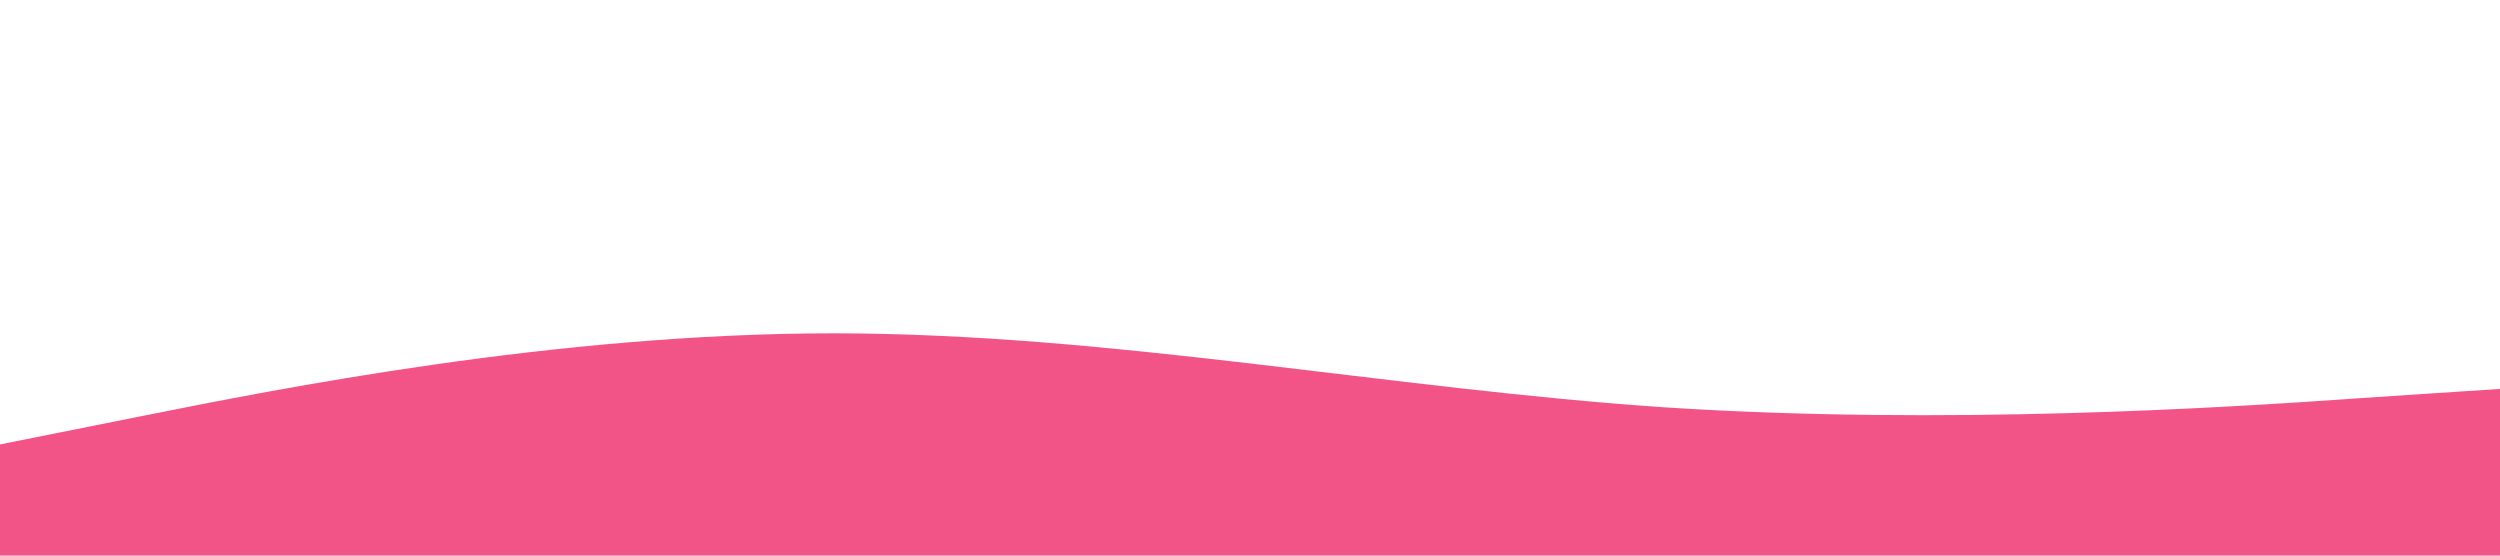
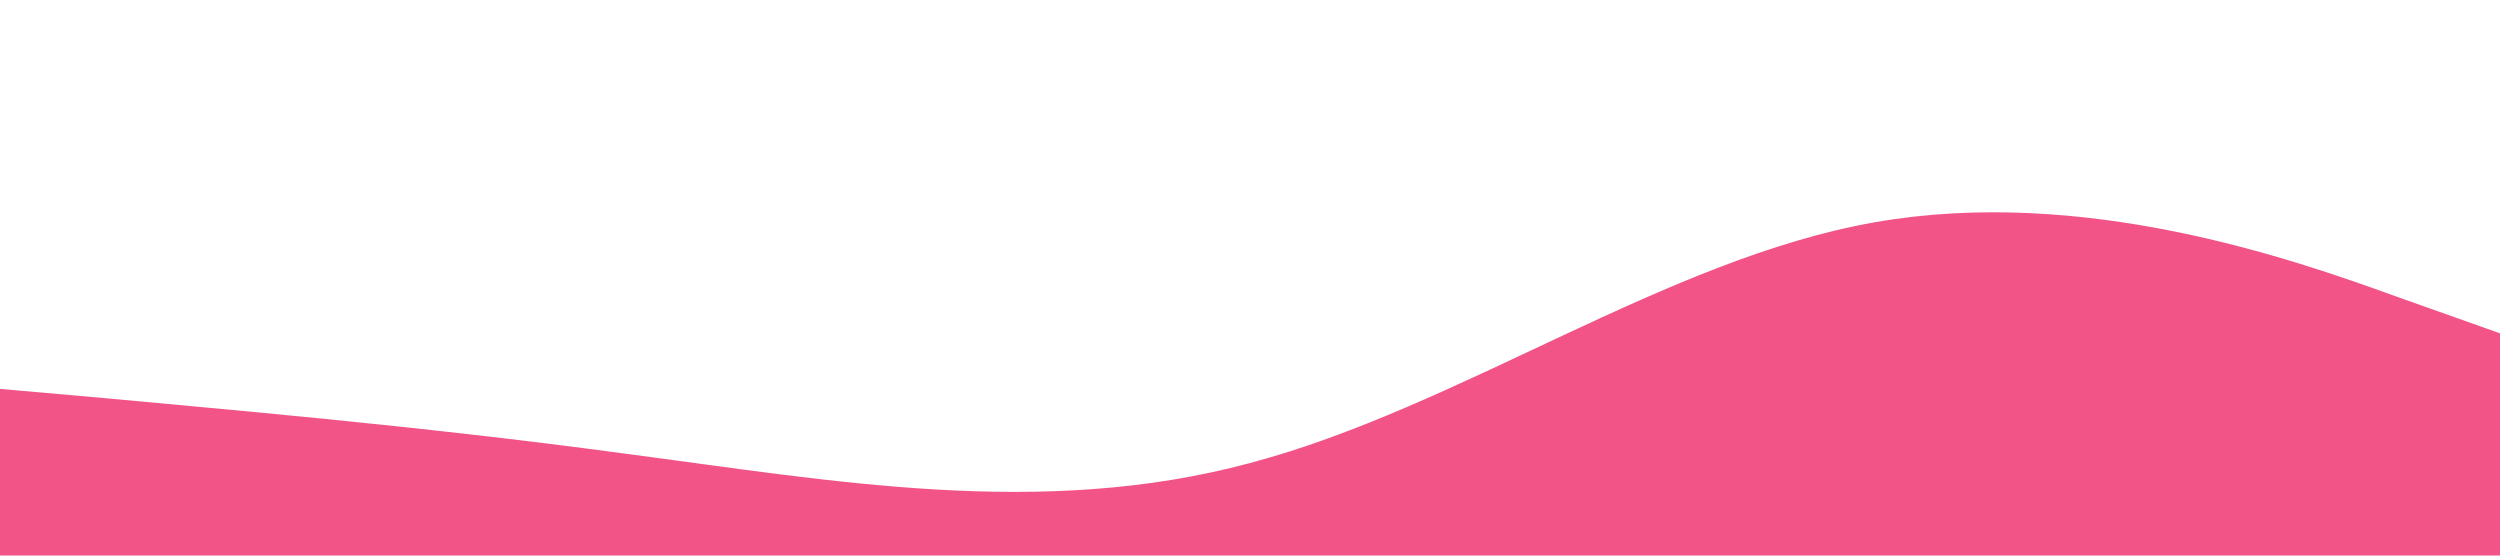
<svg xmlns="http://www.w3.org/2000/svg" viewBox="0 0 1440 320">
-   <path fill="#f25487" fill-opacity="1" d="M0,256L80,240C160,224,320,192,480,192C640,192,800,224,960,234.7C1120,245,1280,235,1360,229.3L1440,224L1440,320L1360,320C1280,320,1120,320,960,320C800,320,640,320,480,320C320,320,160,320,80,320L0,320Z" />
+   <path fill="#f25487" fill-opacity="1" d="M0,224L60,229.3C120,235,240,245,360,261.3C480,277,600,299,720,266.7C840,235,960,149,1080,128C1200,107,1320,149,1380,170.7L1440,192L1440,320L1380,320C1320,320,1200,320,1080,320C960,320,840,320,720,320C600,320,480,320,360,320C240,320,120,320,60,320L0,320Z" />
</svg>
